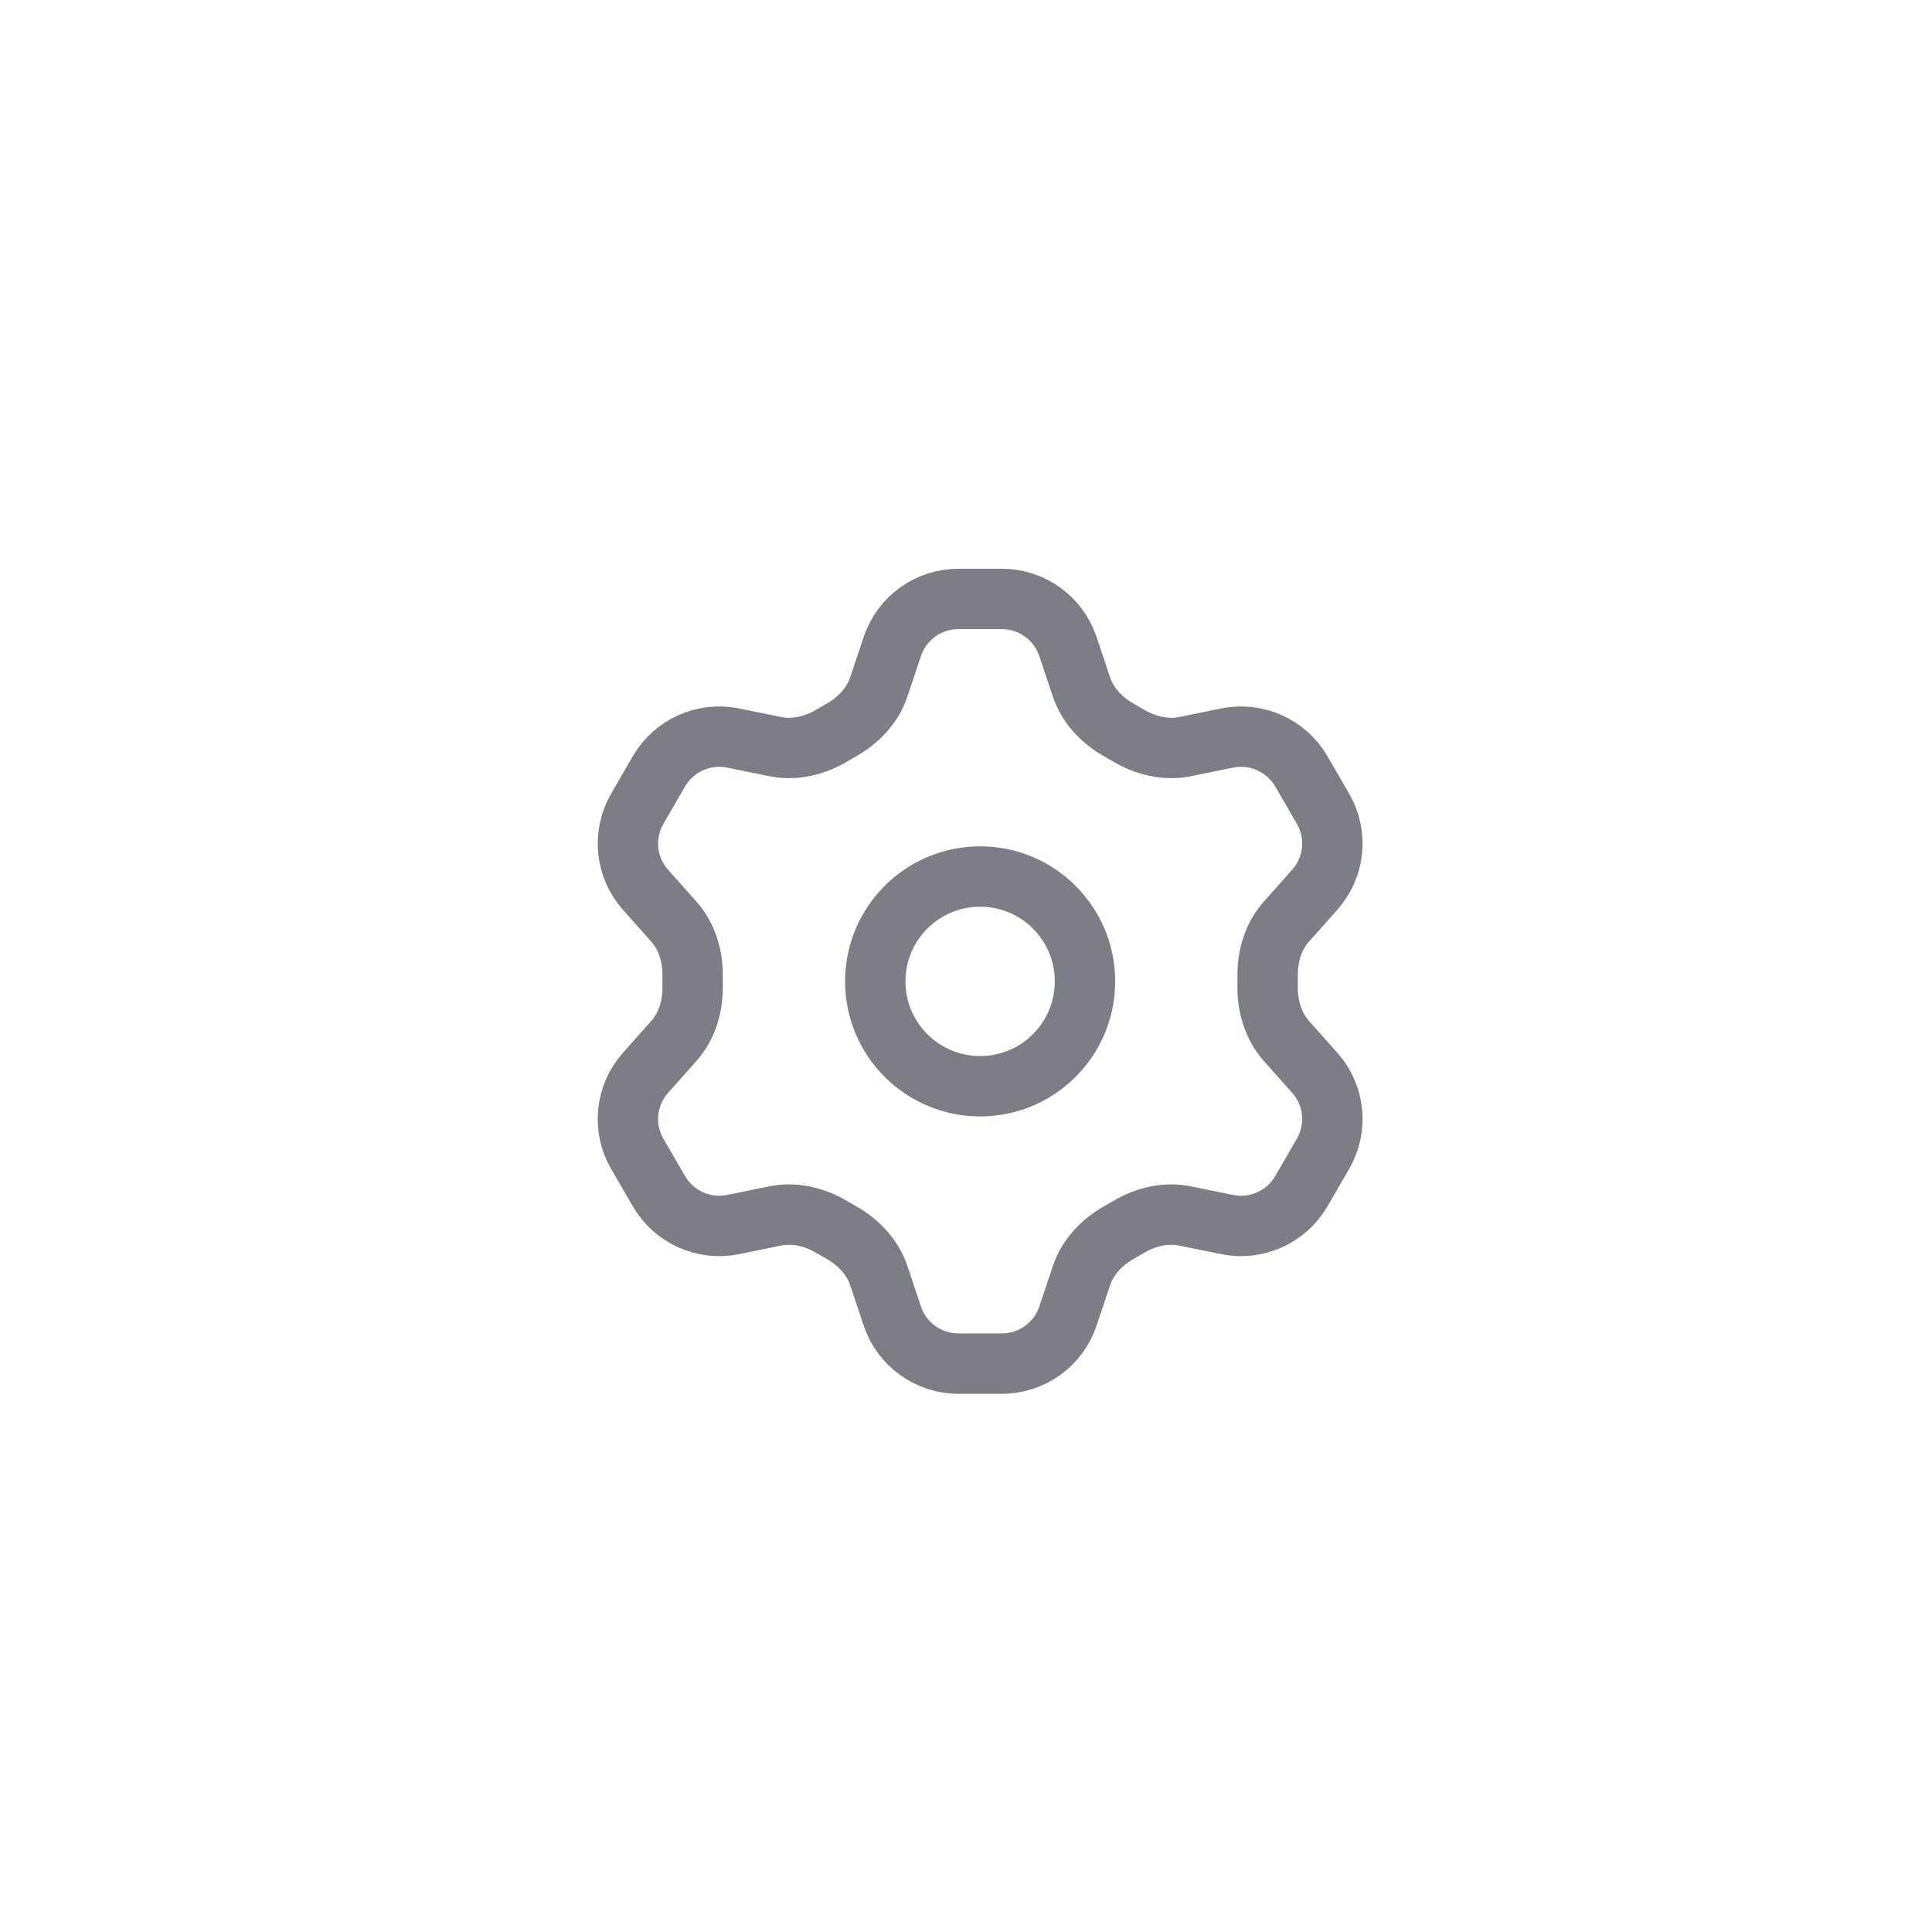
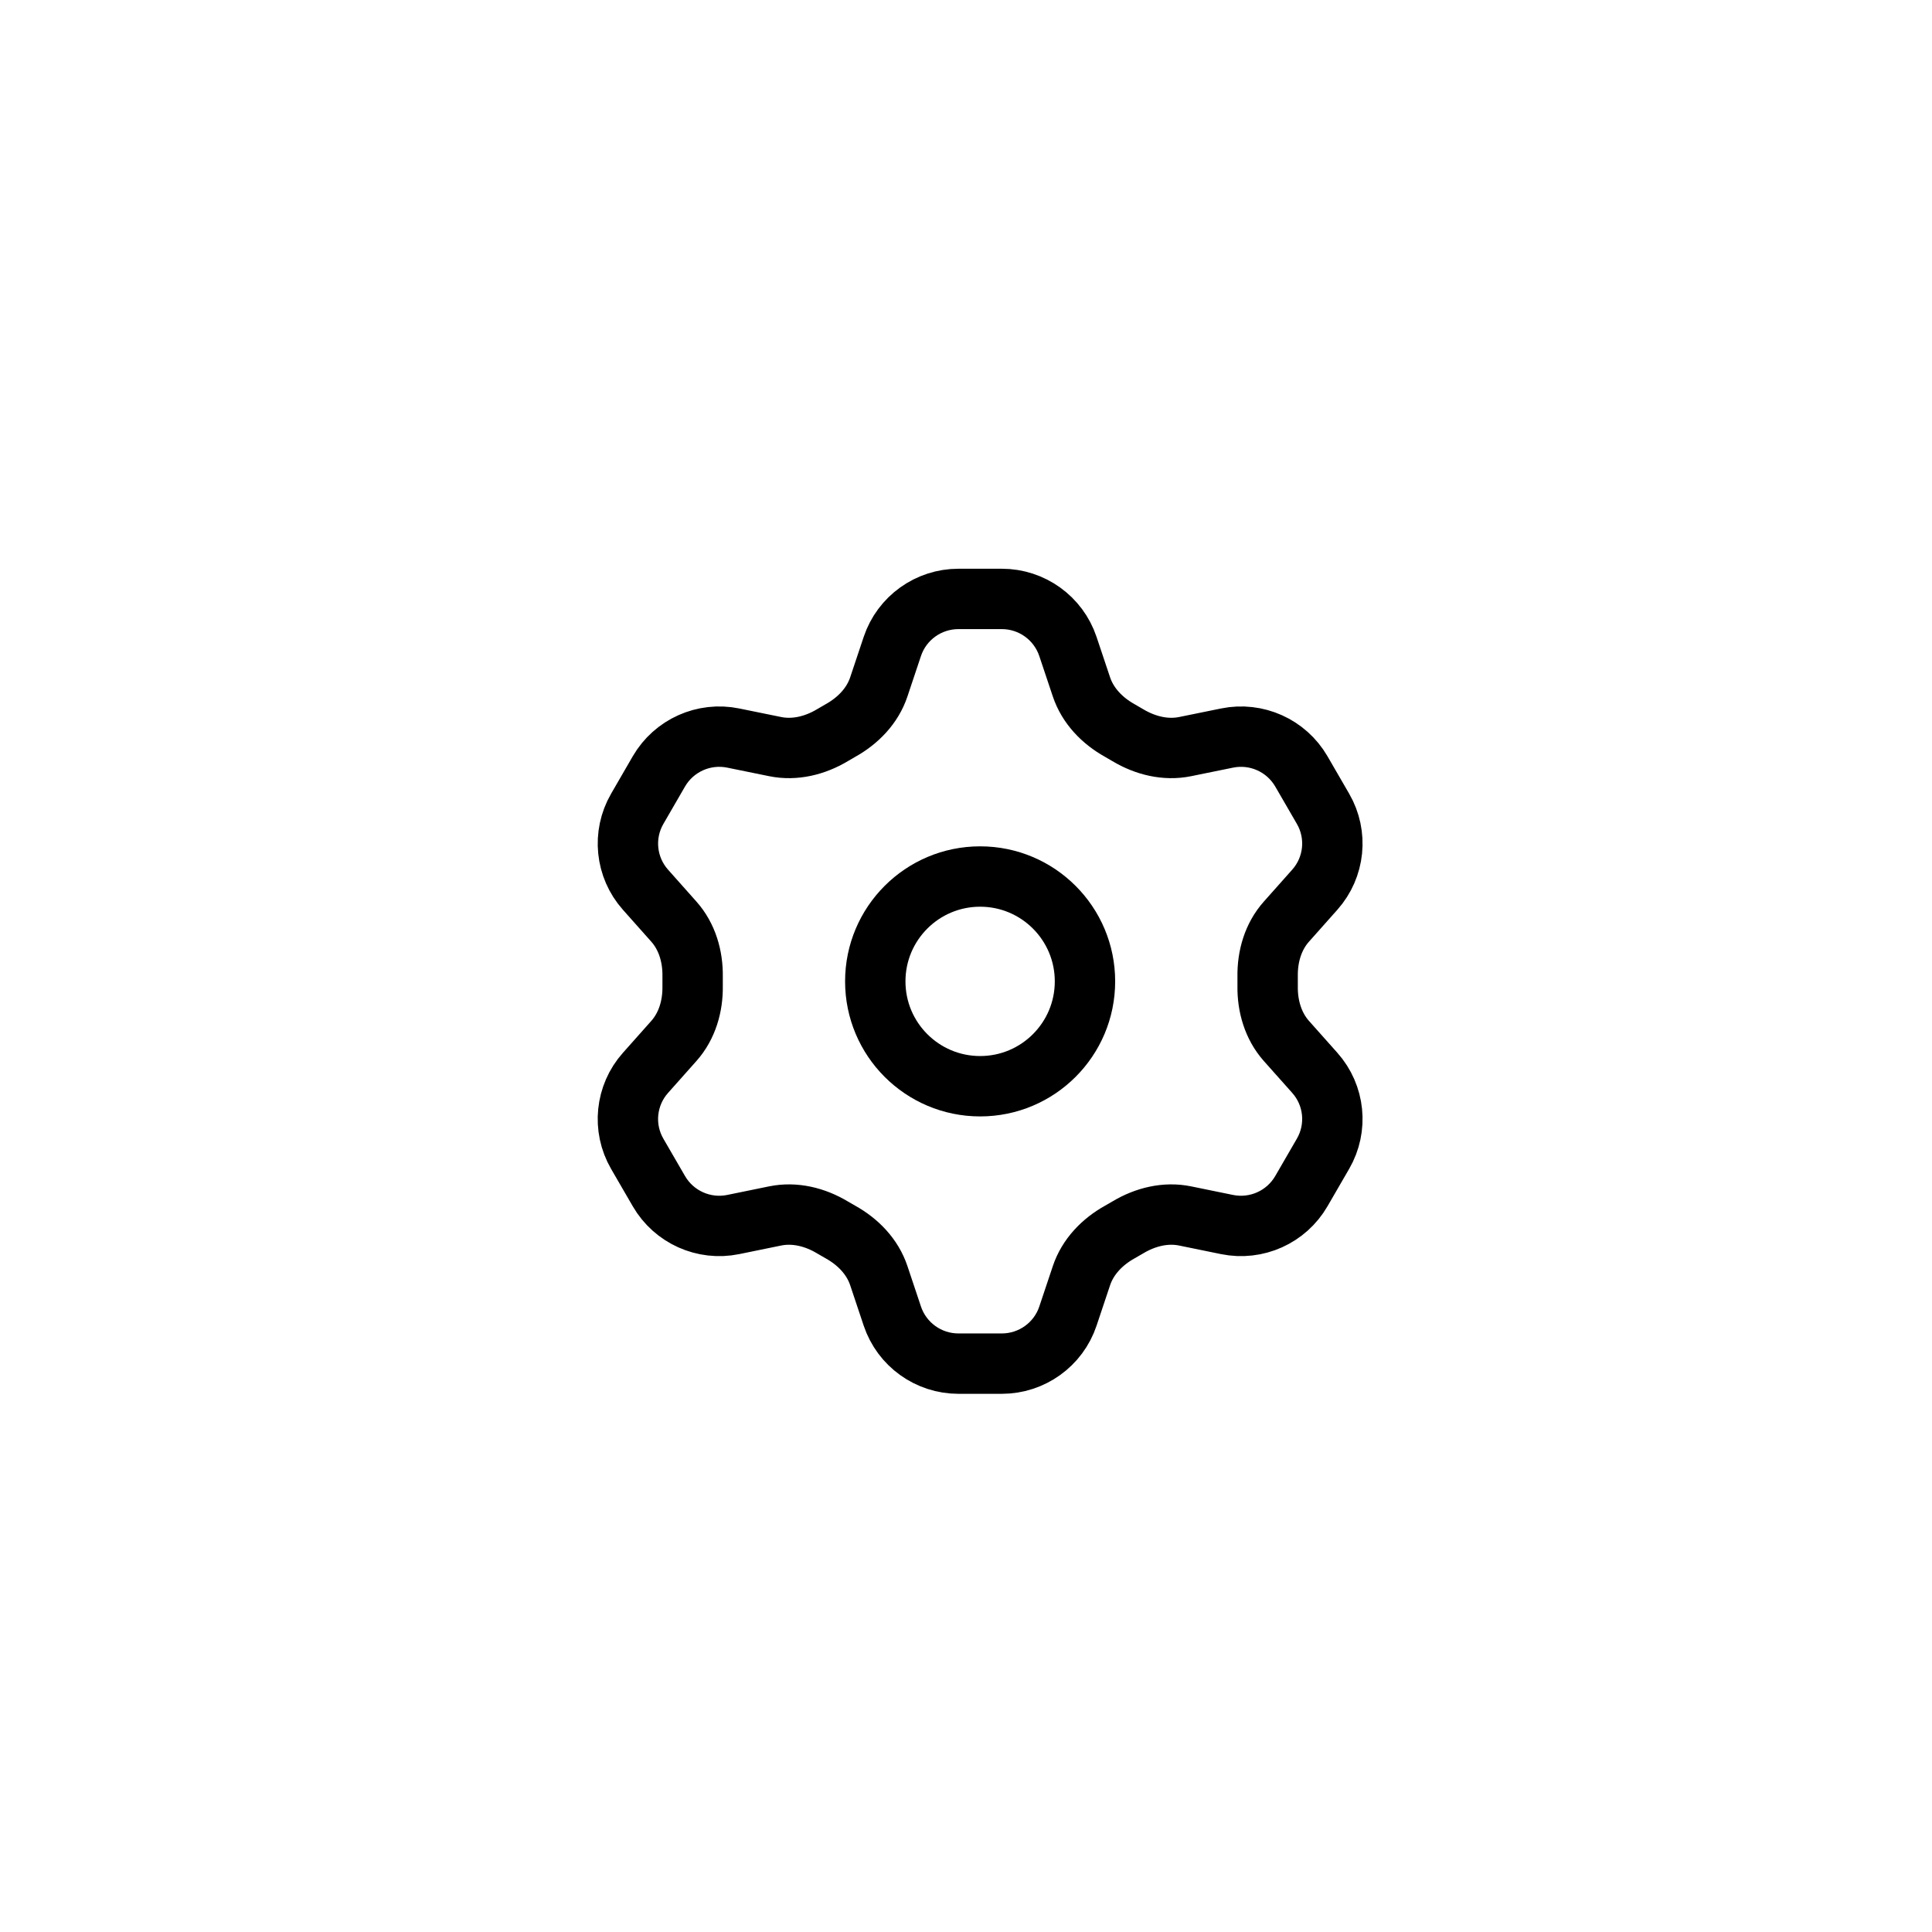
<svg xmlns="http://www.w3.org/2000/svg" viewBox="0 0 48 48" fill="none">
-   <path clip-rule="evenodd" d="M21.834 17.065c-.157.472-.518.843-.954 1.085a7.156 7.156 0 00-.201.117c-.428.256-.932.382-1.421.282l-1.04-.212a1.734 1.734 0 00-1.848.828l-.538.93a1.724 1.724 0 00.204 2.009l.706.794c.33.371.474.867.466 1.364a7.032 7.032 0 000 .235c.008.497-.135.993-.466 1.365l-.706.794a1.724 1.724 0 00-.204 2.01l.538.928a1.734 1.734 0 001.847.829l1.04-.213c.49-.1.993.026 1.422.283.066.04.134.078.201.116.436.242.797.613.954 1.085l.336 1.005a1.732 1.732 0 001.643 1.18h1.076c.745 0 1.407-.475 1.643-1.18l.336-1.004c.158-.473.518-.844.954-1.086.068-.038.135-.077.201-.116.429-.257.932-.383 1.421-.283l1.041.213c.73.149 1.474-.185 1.847-.829l.538-.929a1.723 1.723 0 00-.204-2.01l-.706-.793c-.33-.372-.474-.868-.466-1.365a7.618 7.618 0 000-.235c-.008-.497.135-.993.466-1.364l.706-.794a1.723 1.723 0 00.204-2.01l-.538-.929a1.734 1.734 0 00-1.847-.828l-1.04.212c-.49.1-.993-.026-1.422-.282a7.017 7.017 0 00-.201-.117c-.436-.242-.796-.613-.954-1.085l-.336-1.004a1.732 1.732 0 00-1.643-1.181h-1.076c-.745 0-1.407.475-1.643 1.18l-.336 1.005z" stroke="#7d7e85" stroke-width="1.5" stroke-miterlimit="10" stroke-linecap="round" stroke-linejoin="round" />
-   <path clip-rule="evenodd" d="M26.956 24.382a2.605 2.605 0 11-5.21 0 2.605 2.605 0 015.21 0z" stroke="#7d7e85" stroke-width="1.5" stroke-miterlimit="10" stroke-linecap="round" stroke-linejoin="round" />
+   <path clip-rule="evenodd" d="M21.834 17.065c-.157.472-.518.843-.954 1.085a7.156 7.156 0 00-.201.117c-.428.256-.932.382-1.421.282l-1.04-.212a1.734 1.734 0 00-1.848.828l-.538.93a1.724 1.724 0 00.204 2.009l.706.794c.33.371.474.867.466 1.364a7.032 7.032 0 000 .235c.008.497-.135.993-.466 1.365l-.706.794a1.724 1.724 0 00-.204 2.01l.538.928a1.734 1.734 0 001.847.829l1.04-.213c.49-.1.993.026 1.422.283.066.04.134.078.201.116.436.242.797.613.954 1.085l.336 1.005a1.732 1.732 0 001.643 1.18h1.076c.745 0 1.407-.475 1.643-1.18l.336-1.004c.158-.473.518-.844.954-1.086.068-.038.135-.077.201-.116.429-.257.932-.383 1.421-.283l1.041.213c.73.149 1.474-.185 1.847-.829l.538-.929a1.723 1.723 0 00-.204-2.01l-.706-.793c-.33-.372-.474-.868-.466-1.365a7.618 7.618 0 000-.235c-.008-.497.135-.993.466-1.364l.706-.794a1.723 1.723 0 00.204-2.01l-.538-.929a1.734 1.734 0 00-1.847-.828l-1.04.212c-.49.1-.993-.026-1.422-.282a7.017 7.017 0 00-.201-.117c-.436-.242-.796-.613-.954-1.085l-.336-1.004a1.732 1.732 0 00-1.643-1.181h-1.076c-.745 0-1.407.475-1.643 1.18l-.336 1.005z" stroke="currentColor" stroke-width="1.5" stroke-miterlimit="10" stroke-linecap="round" stroke-linejoin="round" />
+   <path clip-rule="evenodd" d="M26.956 24.382a2.605 2.605 0 11-5.21 0 2.605 2.605 0 015.21 0z" stroke="currentColor" stroke-width="1.5" stroke-miterlimit="10" stroke-linecap="round" stroke-linejoin="round" />
</svg>
